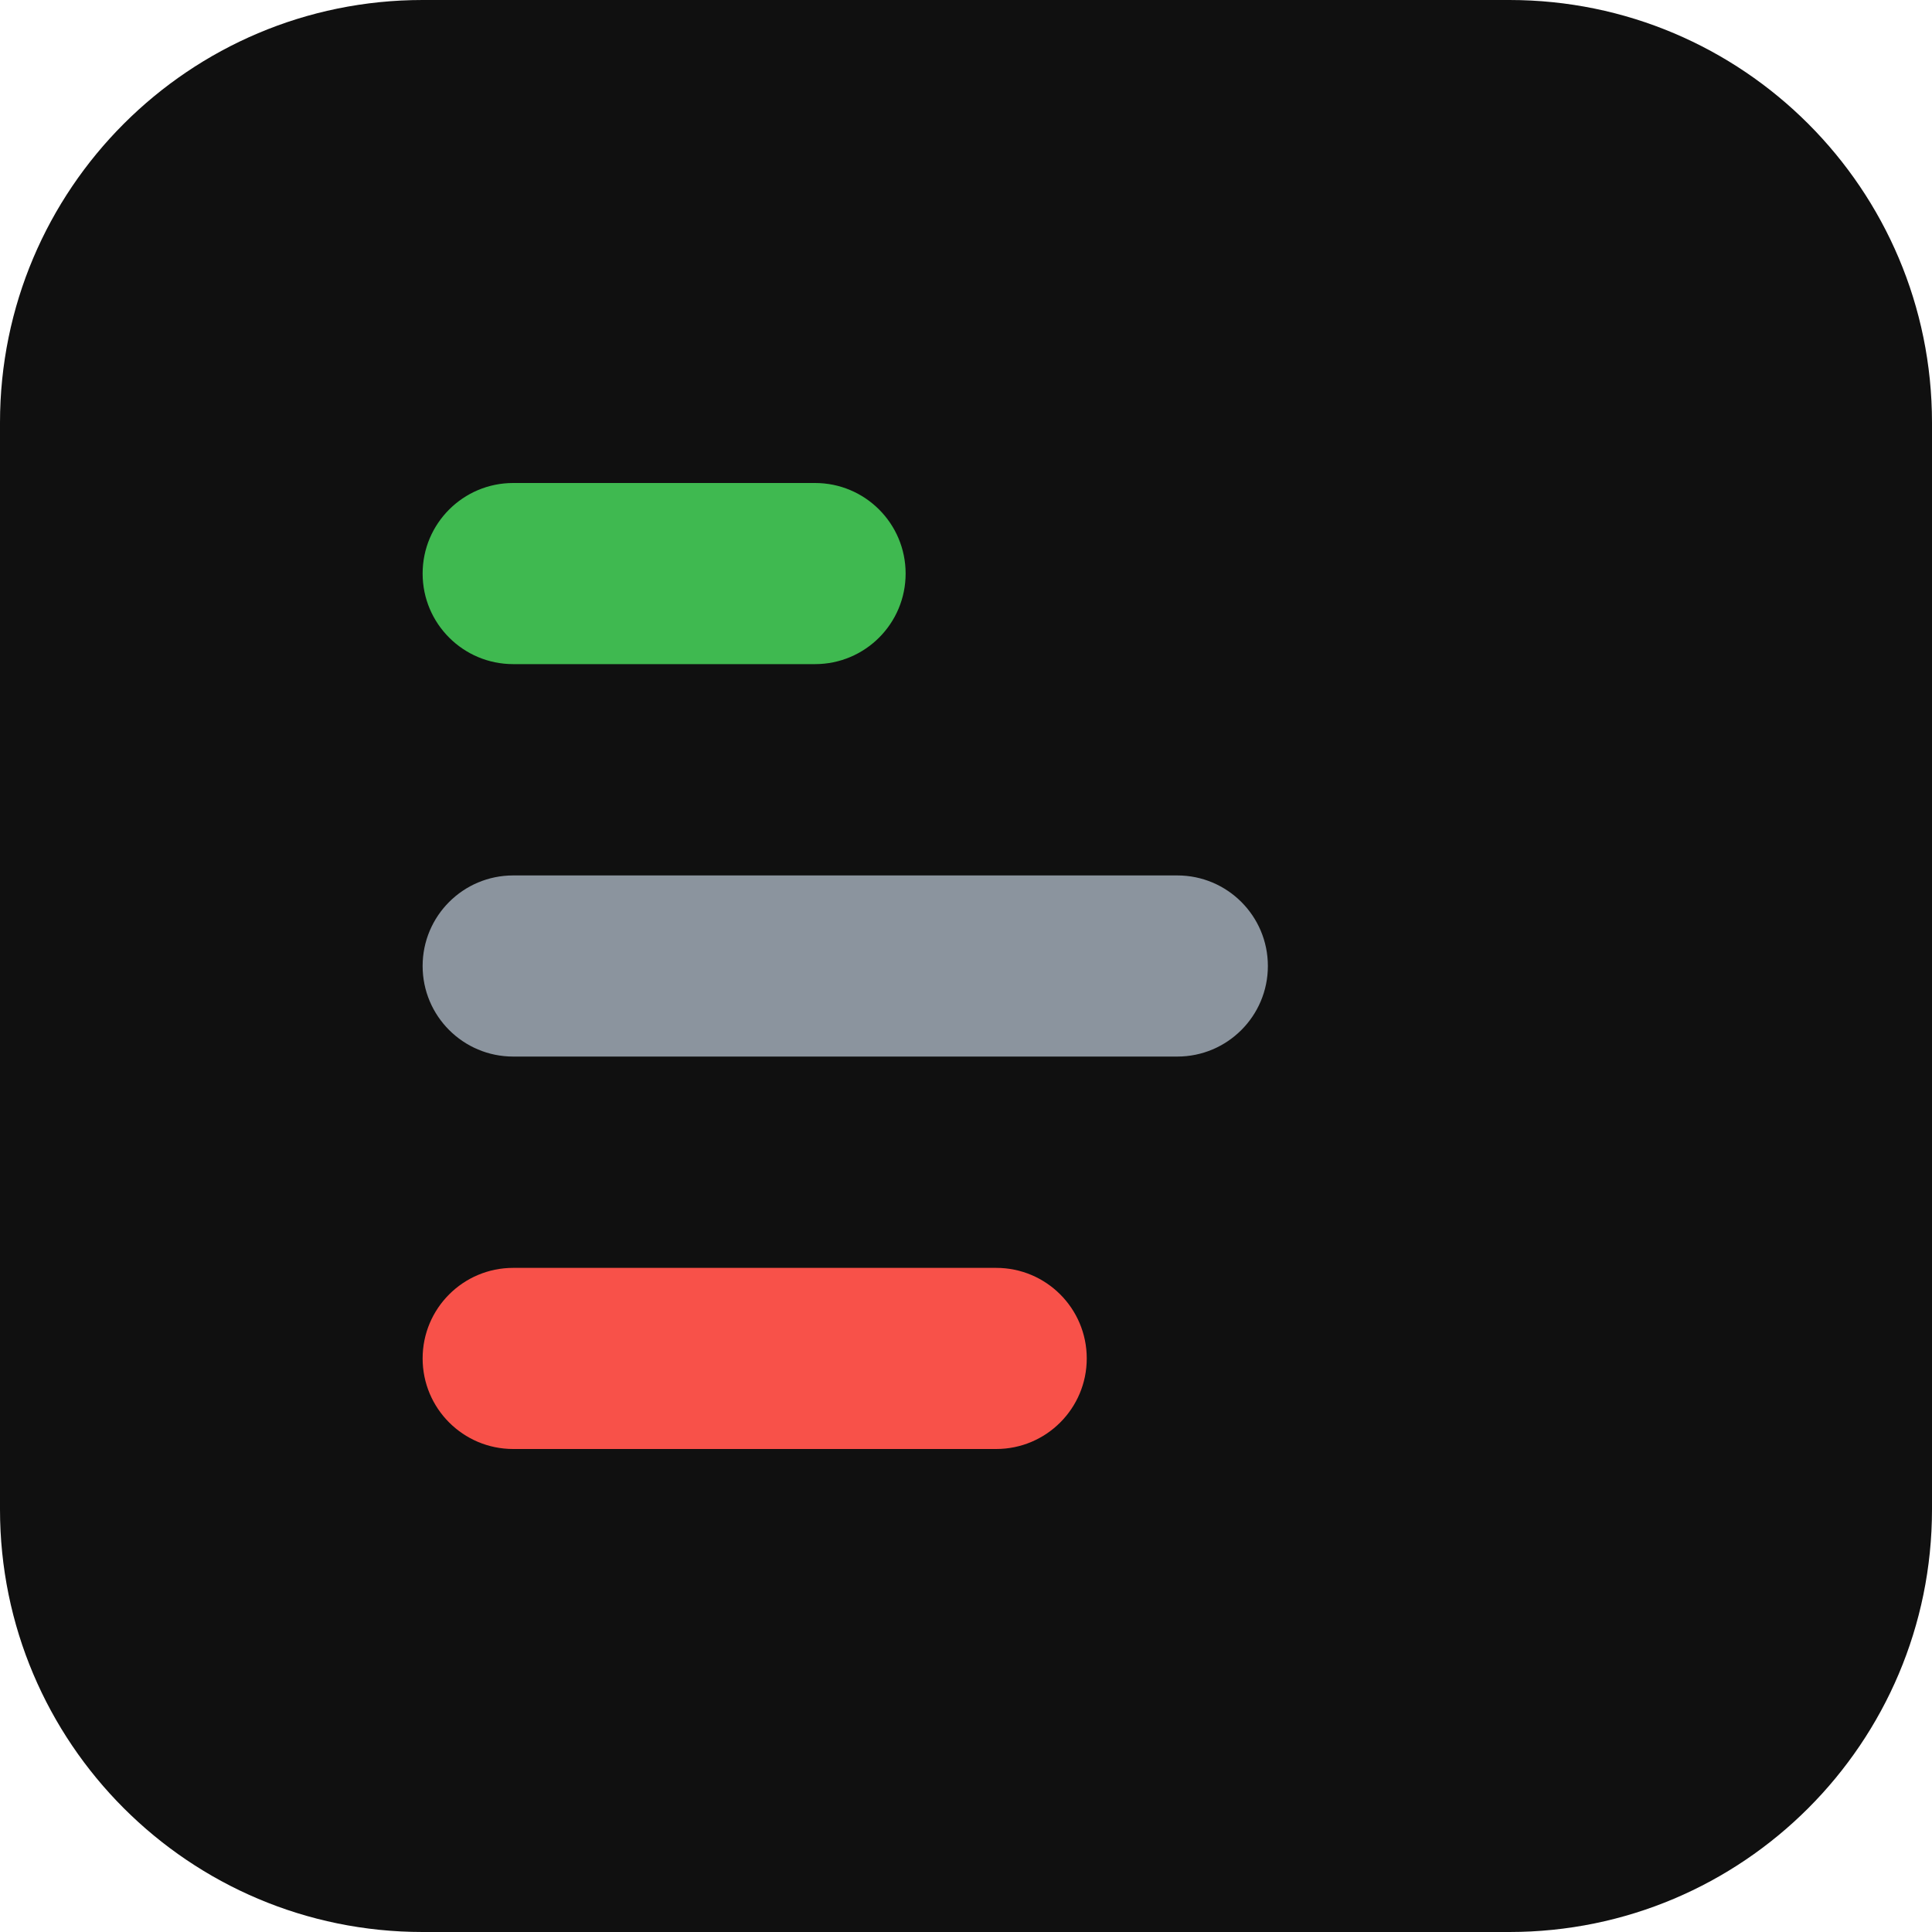
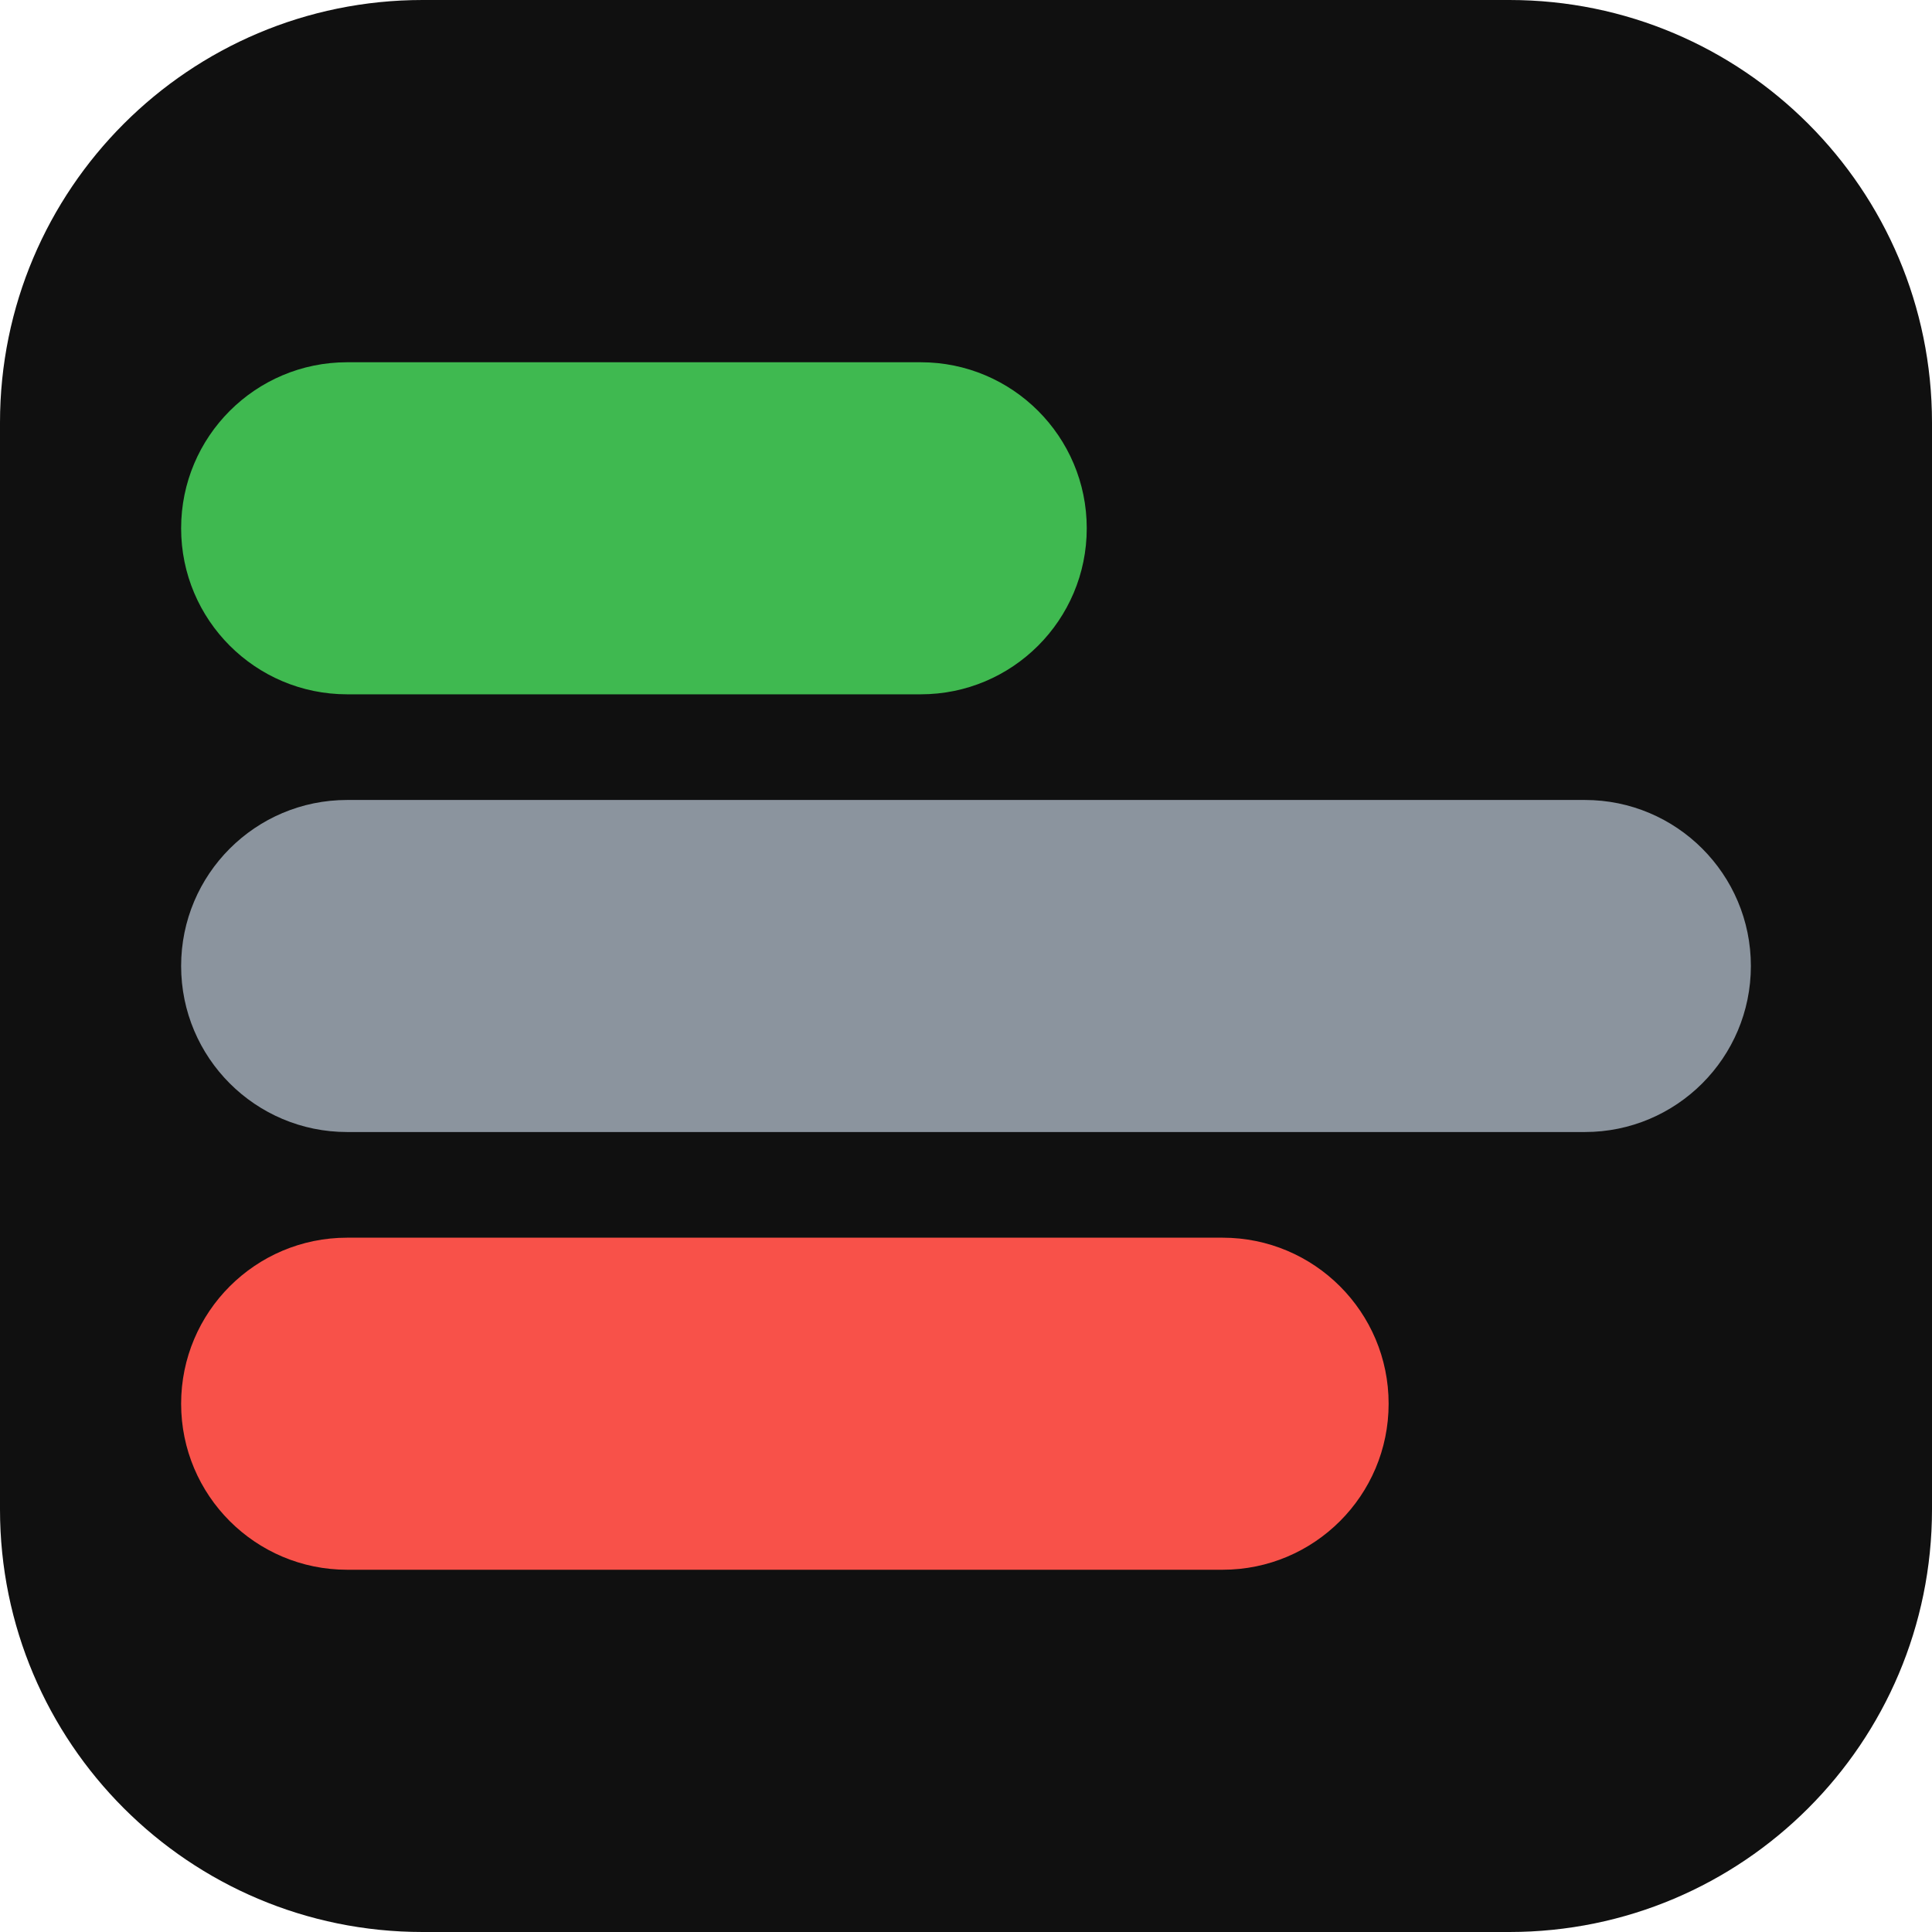
<svg xmlns="http://www.w3.org/2000/svg" viewBox="0 0 32 32" width="32" height="32">
  <rect width="32" height="32" rx="7" fill="#101010" />
-   <rect x="7" y="8" width="8" height="3" rx="1.5" fill="#3fb950" />
-   <rect x="7" y="14.5" width="14" height="3" rx="1.5" fill="#8b949e" />
-   <rect x="7" y="21" width="11" height="3" rx="1.5" fill="#f85149" />
+   <rect x="3" y="6" width="15" height="5.5" rx="2.75" fill="#3fb950" />
+   <rect x="3" y="13.25" width="26" height="5.5" rx="2.75" fill="#8b949e" />
+   <rect x="3" y="20.5" width="20" height="5.5" rx="2.75" fill="#f85149" />
</svg>
